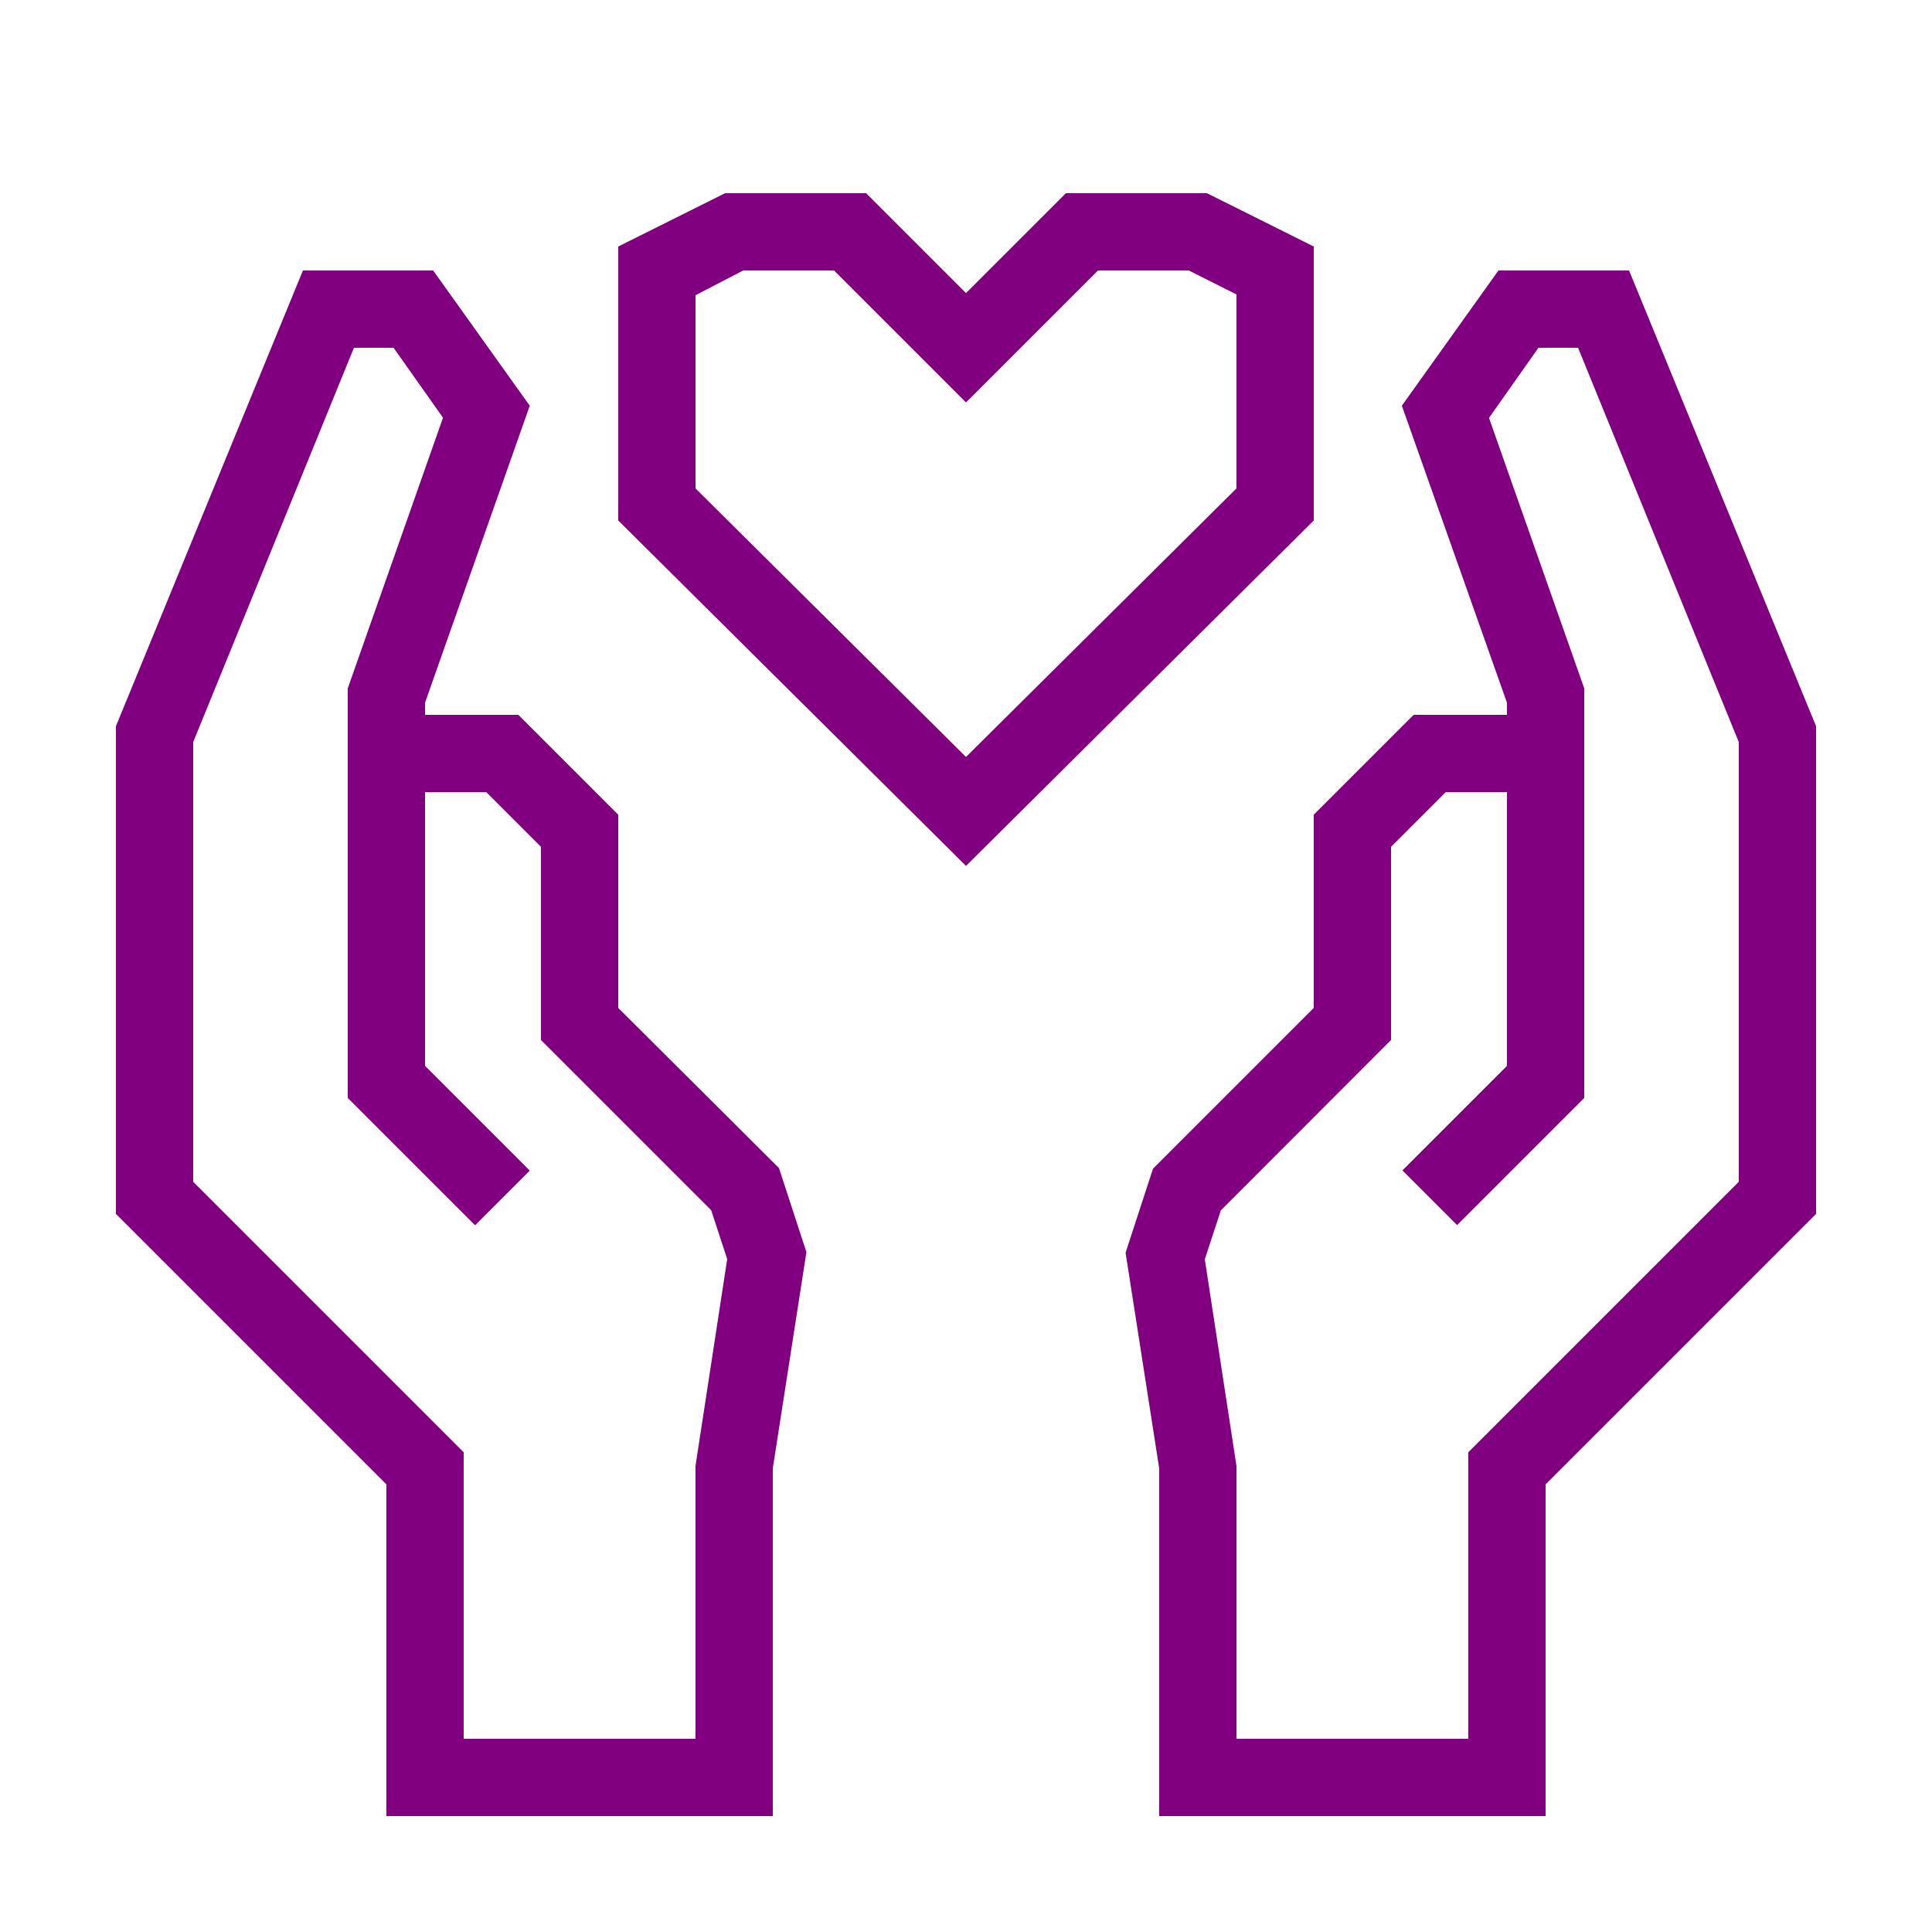
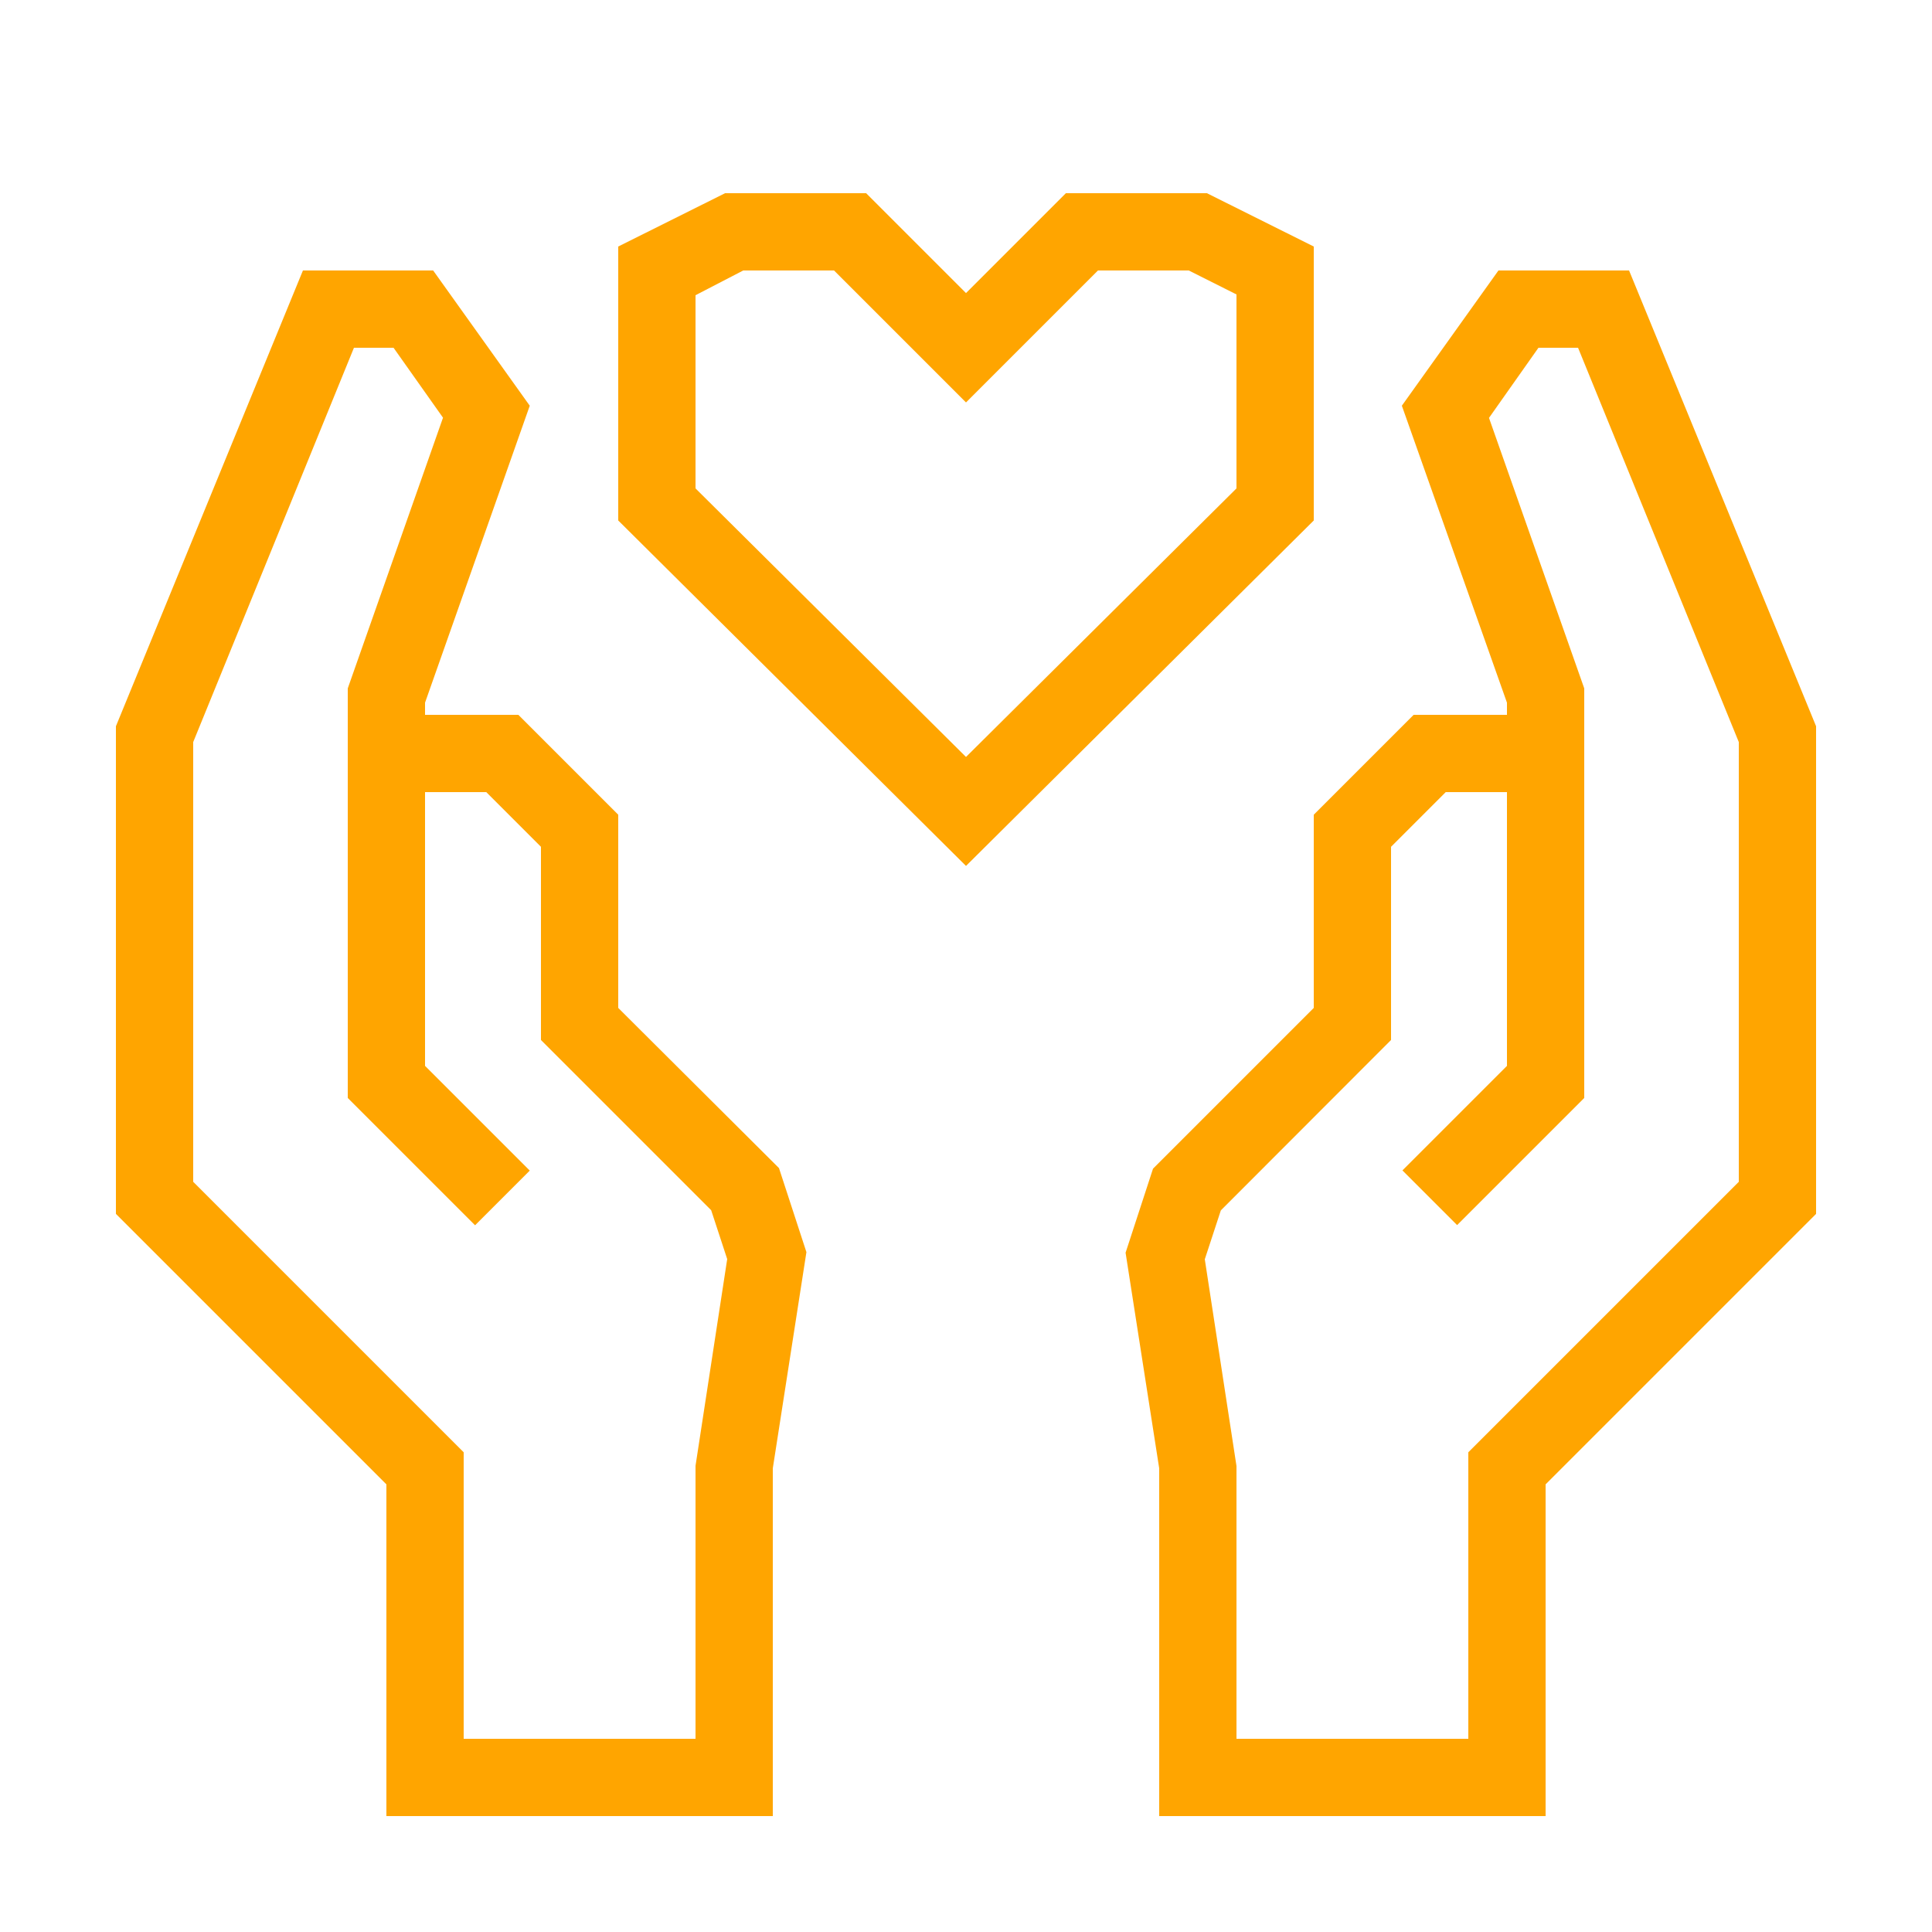
- <svg xmlns="http://www.w3.org/2000/svg" data-name="Warstwa 1" viewBox="0 0 100 100" x="0px" y="0px" style="fill:purple">
+ <svg xmlns="http://www.w3.org/2000/svg" data-name="Warstwa 1" viewBox="0 0 100 100" x="0px" y="0px" style="fill:orange">
  <path d="M84.32,14H77.56l-5,7L78,36.37V37H73.17L68,42.17v10l-8.32,8.32-1.42,4.35L60,76V94H80V76.83l14-14V37.59ZM90,61.17l-14,14V90H64V75.88l-1.64-10.7.83-2.53L72,53.83v-10L74.83,41H78V55.17l-5.41,5.41,2.83,2.83L82,56.83V35.63l-4.93-14L79.63,18h2.05L90,38.41Z" />
  <path d="M32,52.17v-10L26.83,37H22v-.63L27.42,21l-5-7H15.68L6,37.59V62.83l14,14V94H40V76l1.74-11.19-1.42-4.35Zm4,23.7V90H24V75.17l-14-14V38.41L18.32,18h2.05l2.56,3.62L18,35.63V56.83l6.59,6.59,2.83-2.83L22,55.17V41h3.17L28,43.83v10l8.81,8.81.83,2.53Z" />
  <path d="M68,12.76,62.47,10h-7.3L50,15.17,44.83,10h-7.3L32,12.76V26.94L50,44.82,68,26.94ZM64,25.28,50,39.18,36,25.28v-10L38.47,14h4.7L50,20.83,56.83,14h4.7L64,15.24Z" />
</svg>
